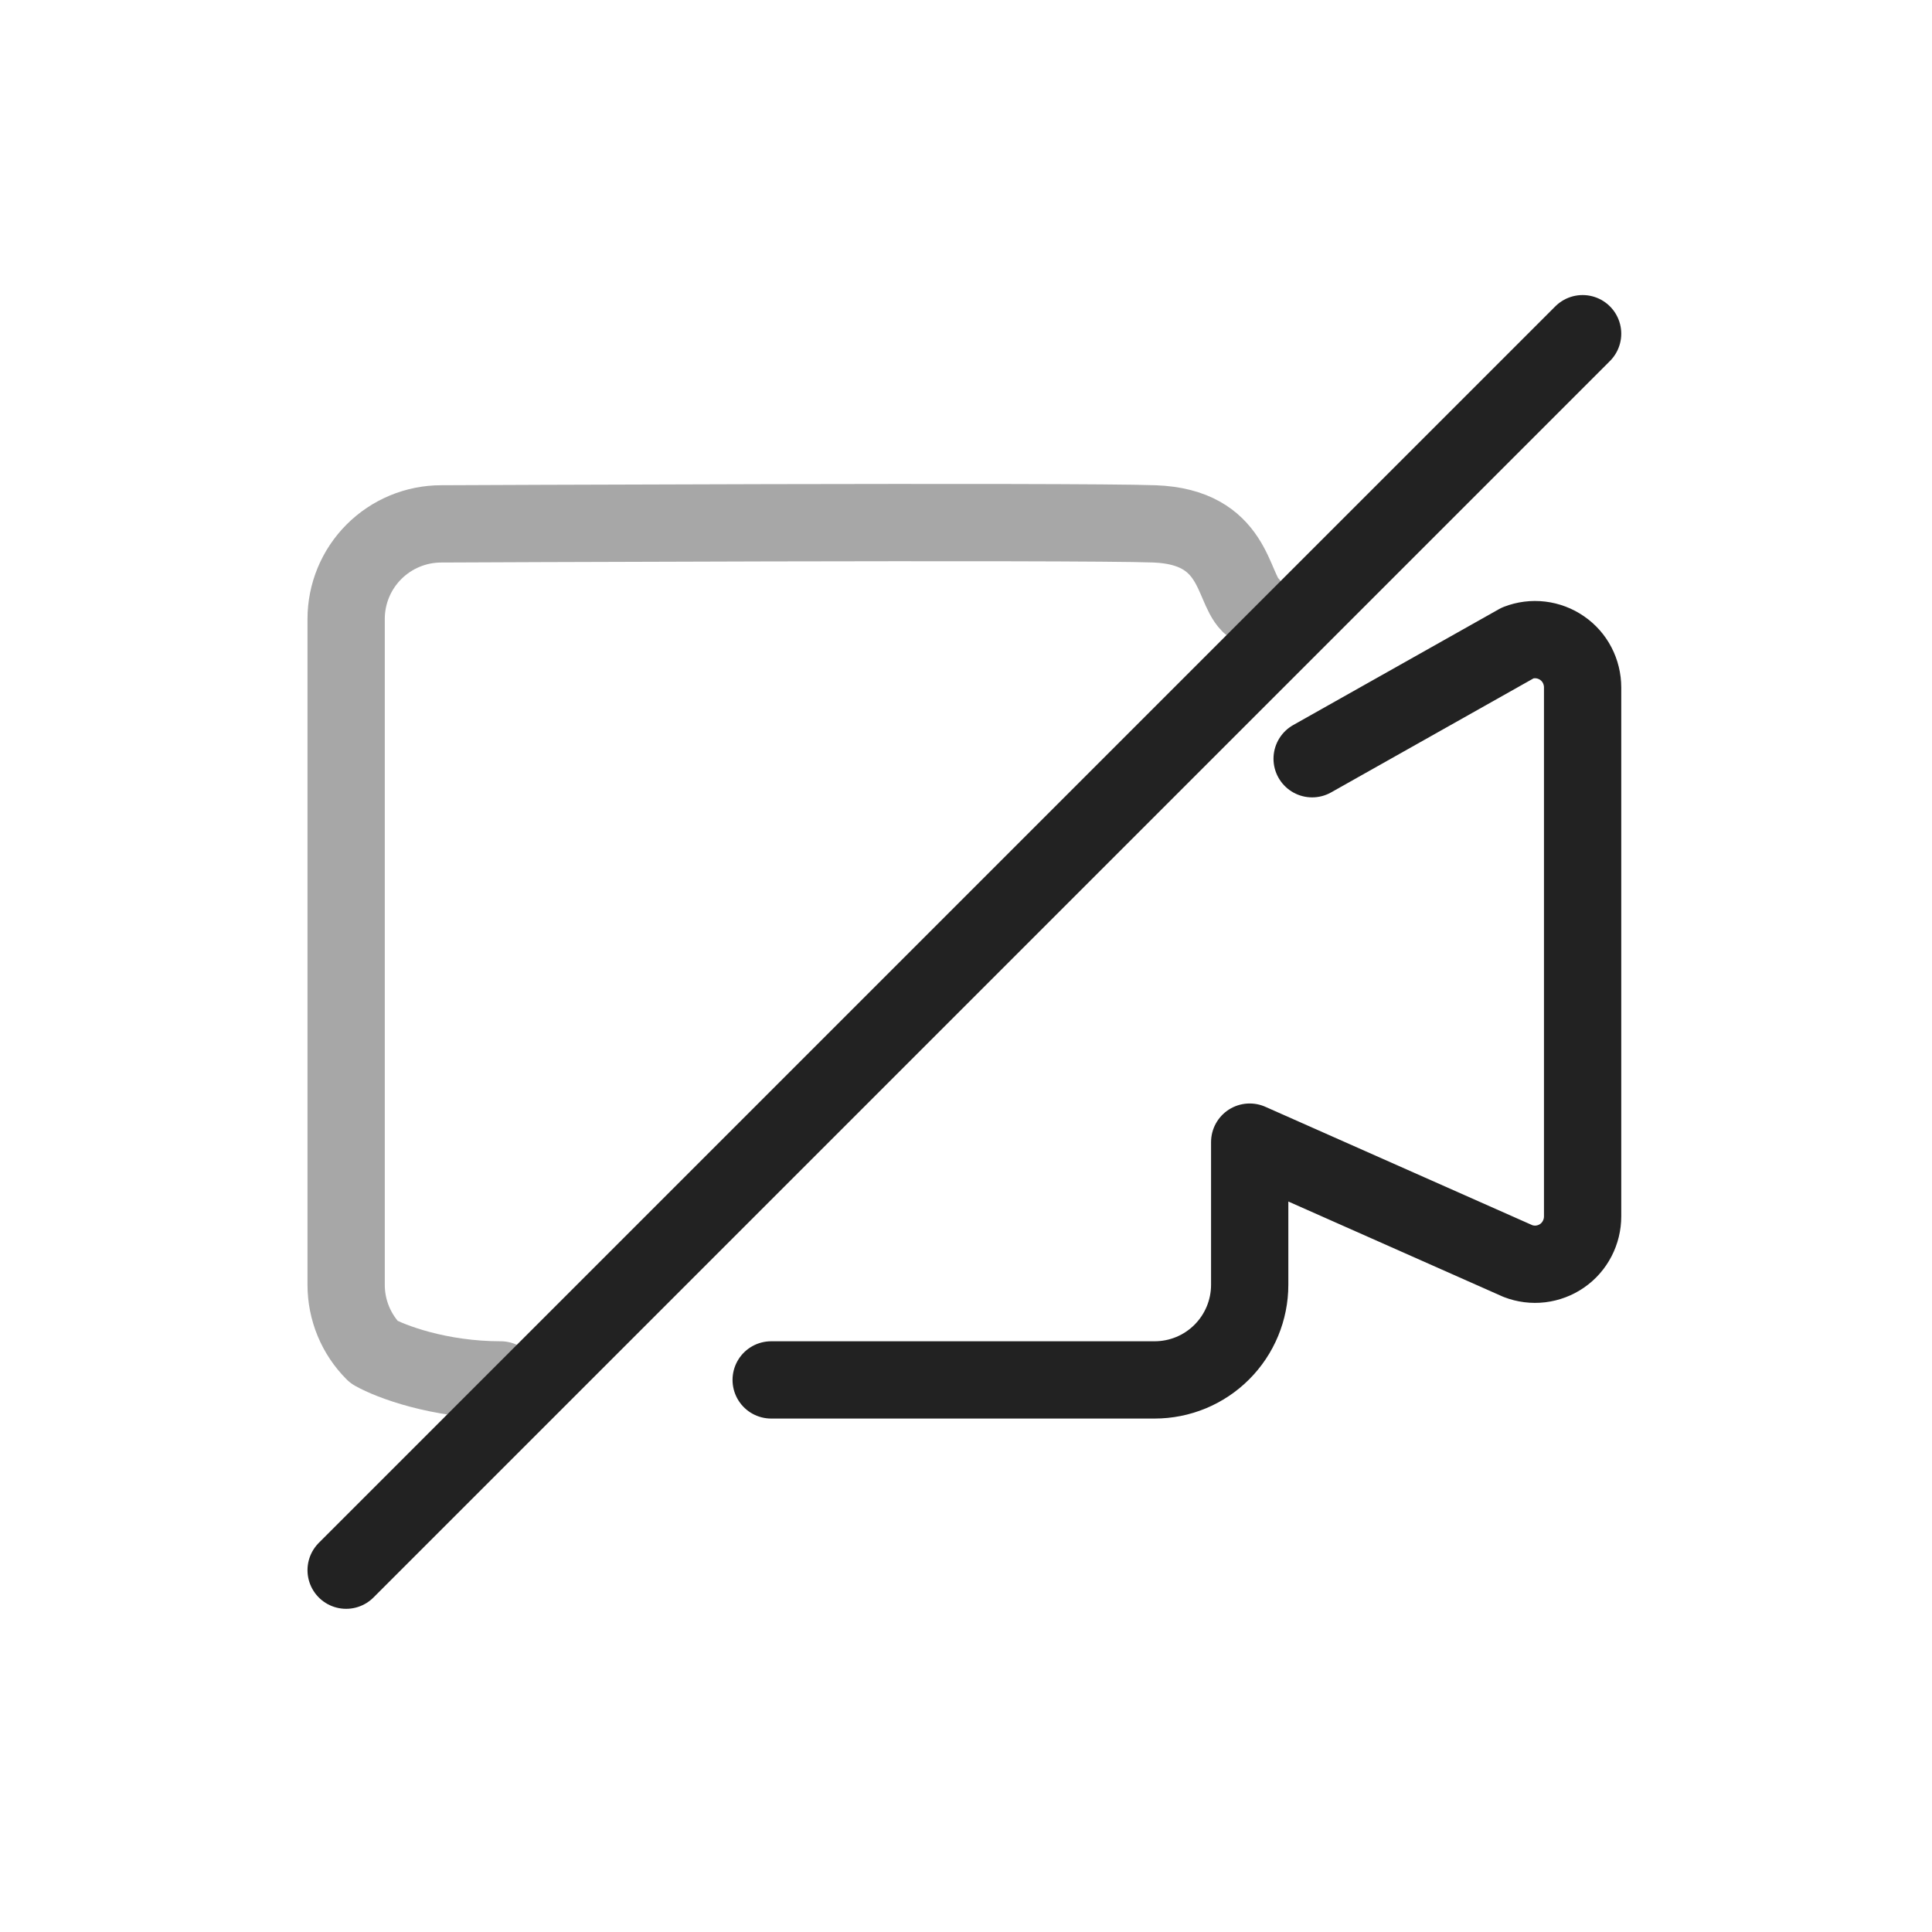
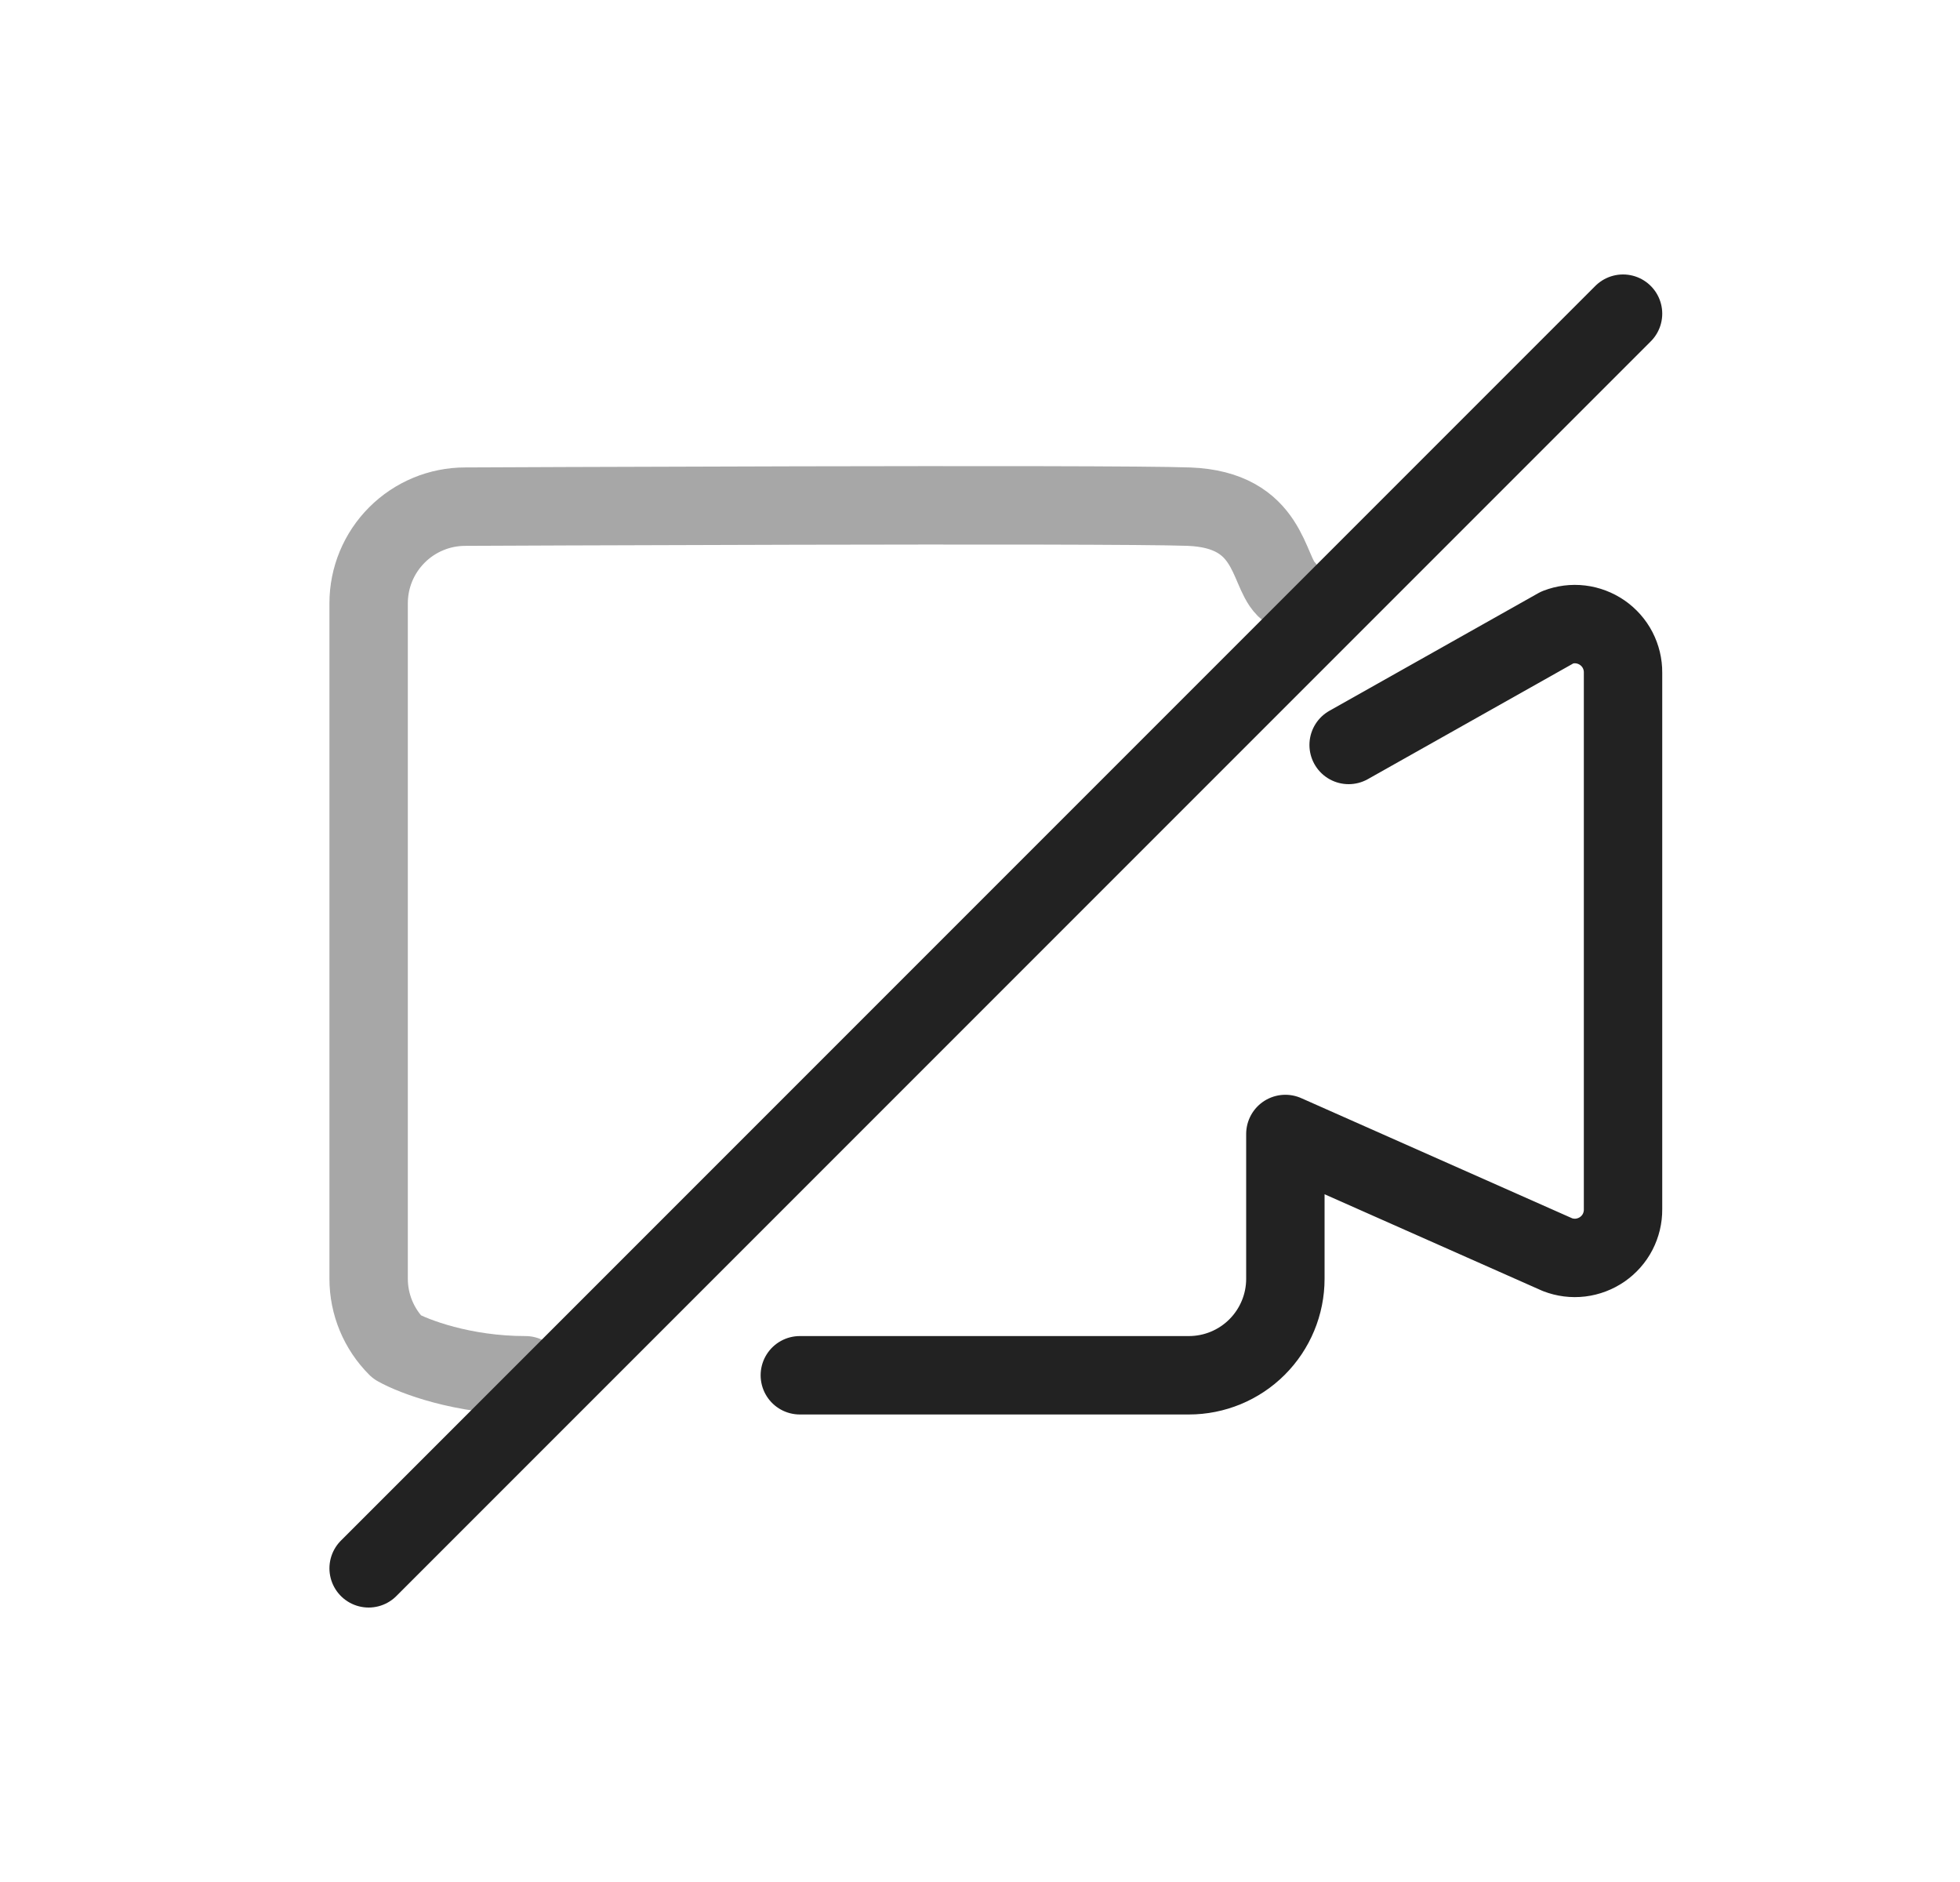
- <svg xmlns="http://www.w3.org/2000/svg" width="25" height="25" viewBox="0 0 25 25" fill="none">
-   <path opacity="0.4" d="M16.171 7.818C15.94 7.587 15.979 6.818 14.94 6.779C13.902 6.741 5.709 6.779 5.709 6.779C5.383 6.779 5.07 6.909 4.839 7.14C4.608 7.371 4.479 7.684 4.479 8.01V16.625C4.479 16.952 4.608 17.265 4.839 17.496C5.052 17.616 5.679 17.856 6.479 17.856" stroke="#222222" stroke-linecap="round" stroke-linejoin="round" />
-   <path d="M16.979 9.818L19.642 8.318C19.735 8.282 19.836 8.269 19.936 8.281C20.035 8.293 20.131 8.329 20.213 8.386C20.296 8.443 20.363 8.519 20.409 8.608C20.455 8.697 20.479 8.796 20.479 8.896V15.739C20.479 15.84 20.455 15.938 20.409 16.027C20.363 16.116 20.296 16.193 20.213 16.25C20.131 16.307 20.035 16.343 19.936 16.355C19.836 16.367 19.735 16.354 19.642 16.318L16.171 14.779V16.625C16.171 16.952 16.041 17.265 15.81 17.496C15.579 17.727 15.267 17.856 14.94 17.856H9.979" stroke="#222222" stroke-linecap="round" stroke-linejoin="round" />
-   <path d="M20.479 4.318L4.479 20.318" stroke="#222222" stroke-linecap="round" stroke-linejoin="round" />
+ <svg xmlns="http://www.w3.org/2000/svg" width="25" height="24" viewBox="0 0 25 24" fill="none">
+   <path opacity="0.4" d="M16.395 7.5C16.164 7.269 16.202 6.5 15.164 6.461C14.125 6.423 5.933 6.461 5.933 6.461C5.607 6.461 5.294 6.591 5.063 6.822C4.832 7.053 4.702 7.366 4.702 7.692V16.308C4.702 16.634 4.832 16.947 5.063 17.178C5.276 17.298 5.902 17.538 6.702 17.538" stroke="#222222" stroke-linecap="round" stroke-linejoin="round" />
+   <path d="M17.202 9.5L19.866 8C19.959 7.964 20.06 7.951 20.16 7.963C20.259 7.975 20.354 8.011 20.437 8.068C20.519 8.125 20.587 8.201 20.633 8.29C20.679 8.379 20.703 8.478 20.702 8.578V15.421C20.703 15.522 20.679 15.621 20.633 15.71C20.587 15.799 20.519 15.875 20.437 15.932C20.354 15.989 20.259 16.025 20.16 16.037C20.06 16.049 19.959 16.036 19.866 16L16.395 14.461V16.308C16.395 16.634 16.265 16.947 16.034 17.178C15.803 17.409 15.49 17.538 15.164 17.538H10.202" stroke="#222222" stroke-linecap="round" stroke-linejoin="round" />
+   <path d="M20.702 4L4.702 20" stroke="#222222" stroke-linecap="round" stroke-linejoin="round" />
</svg>
